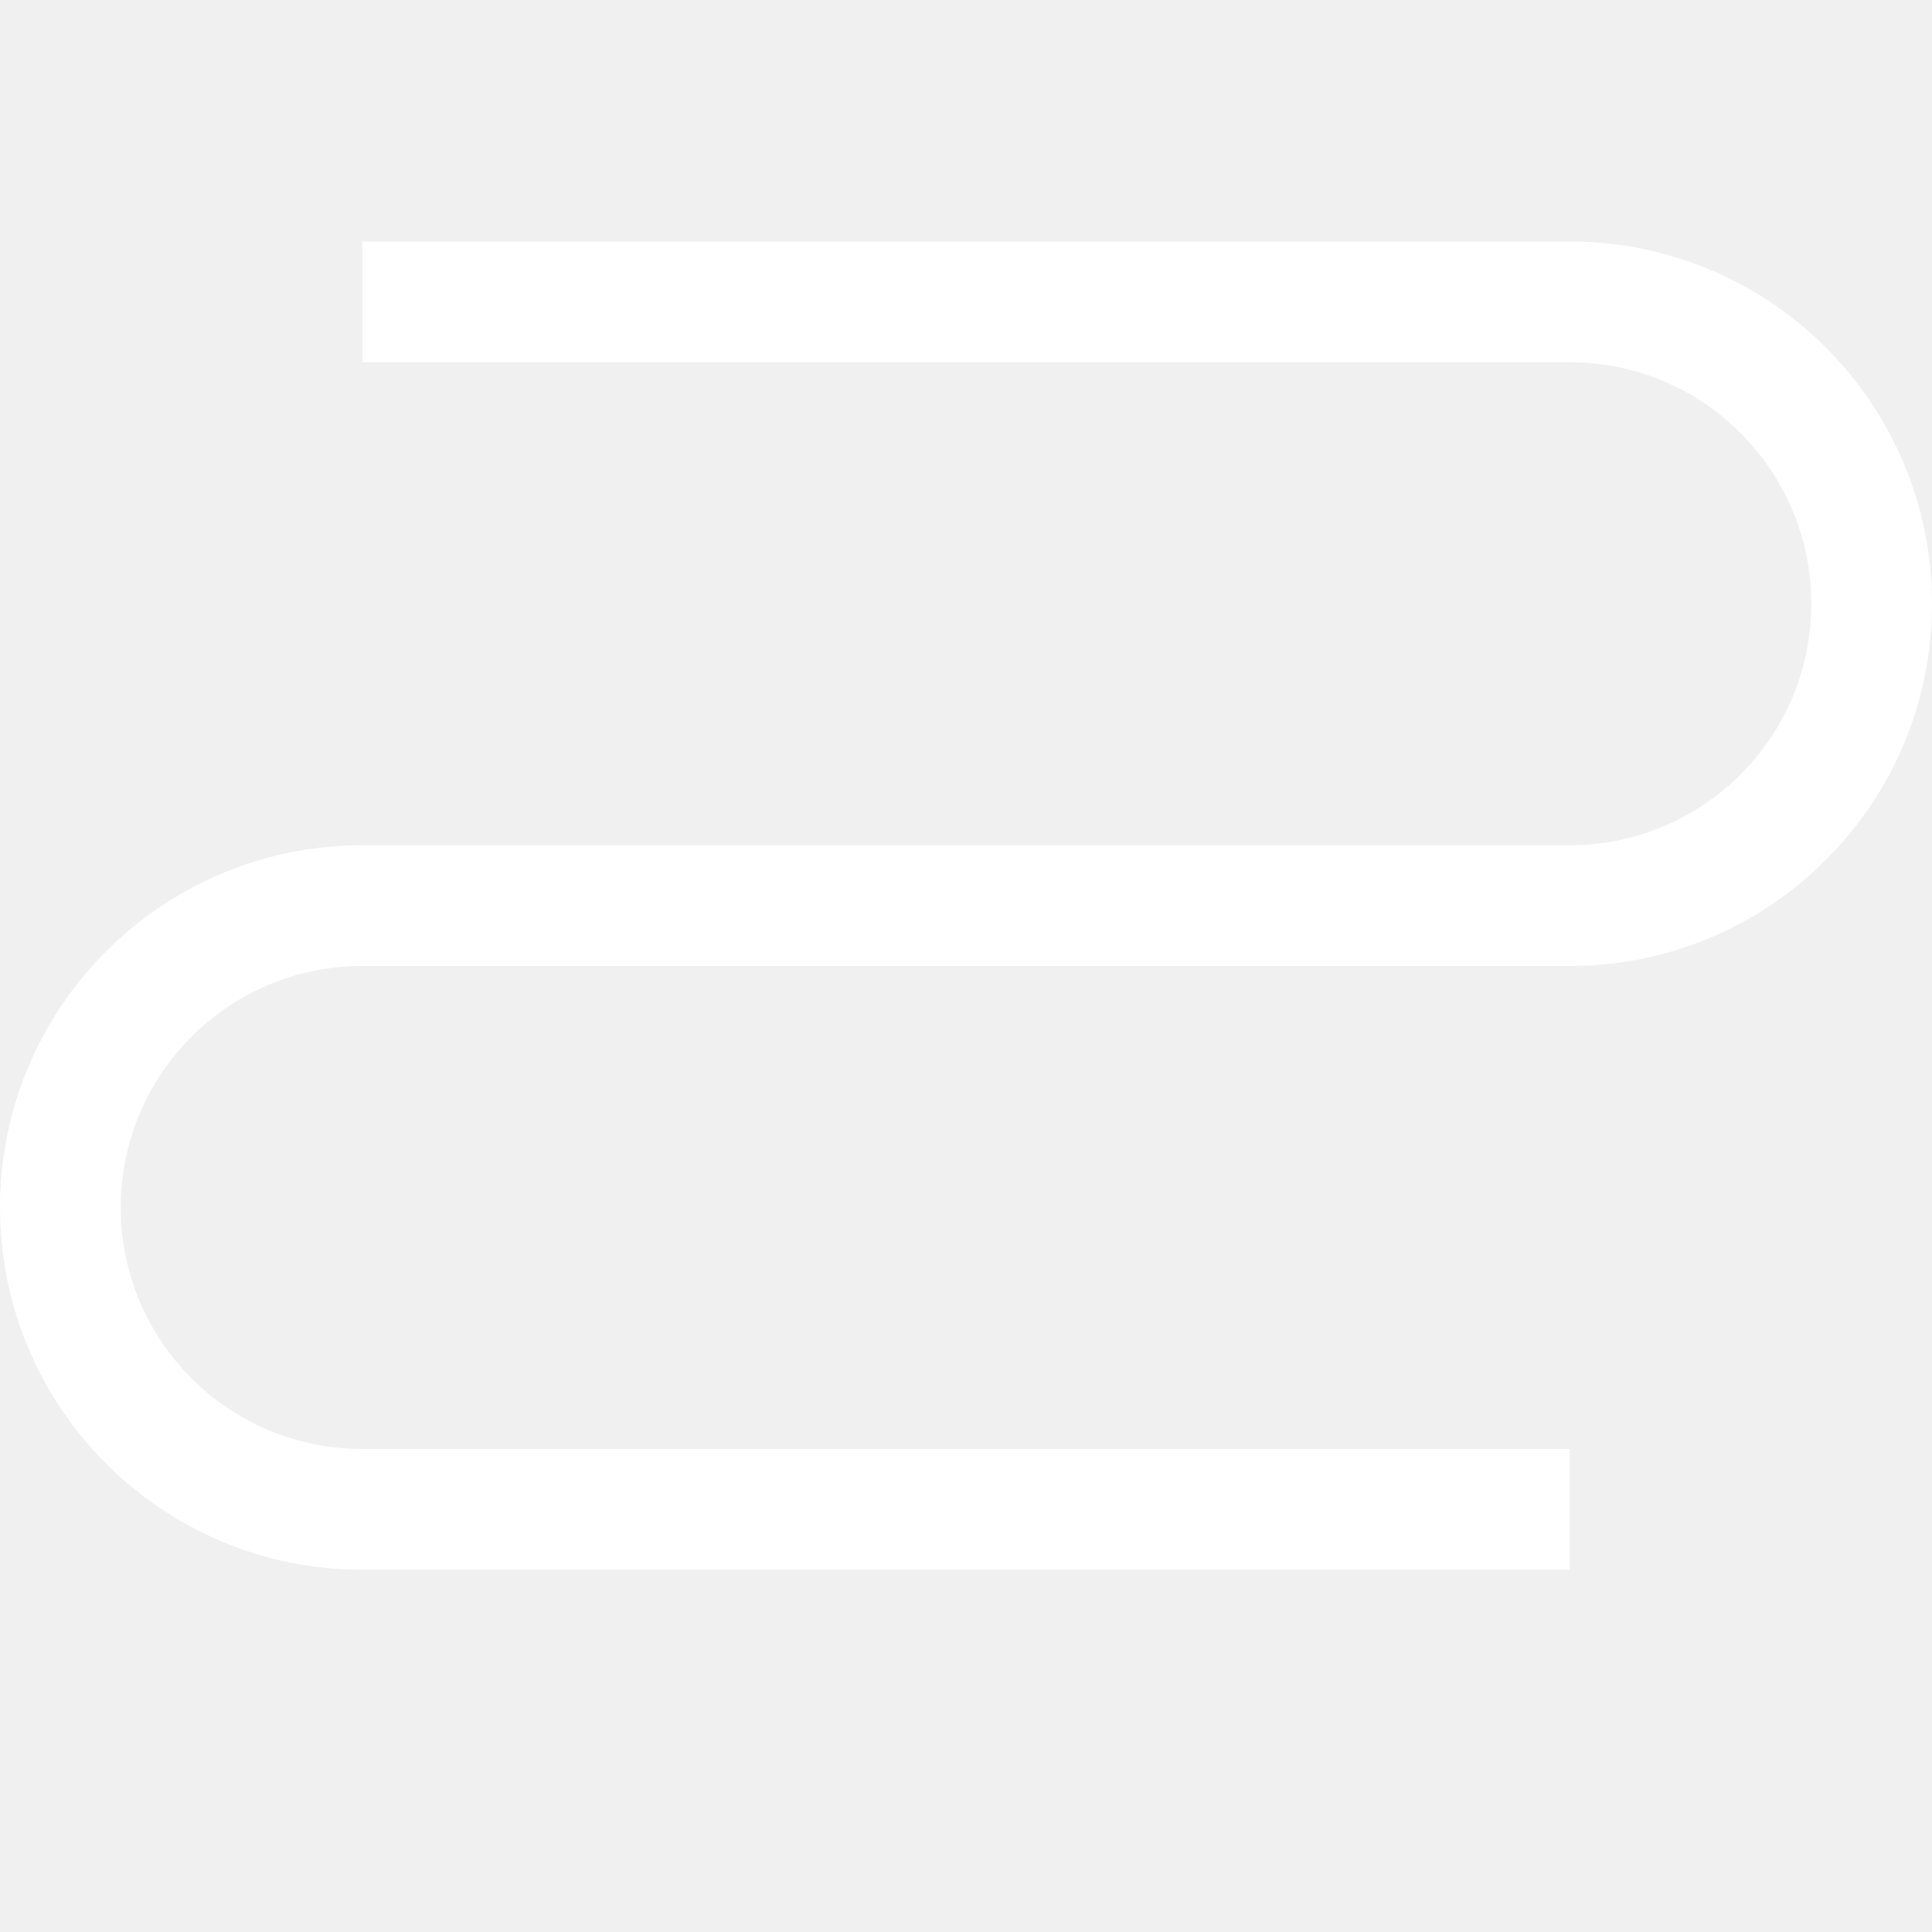
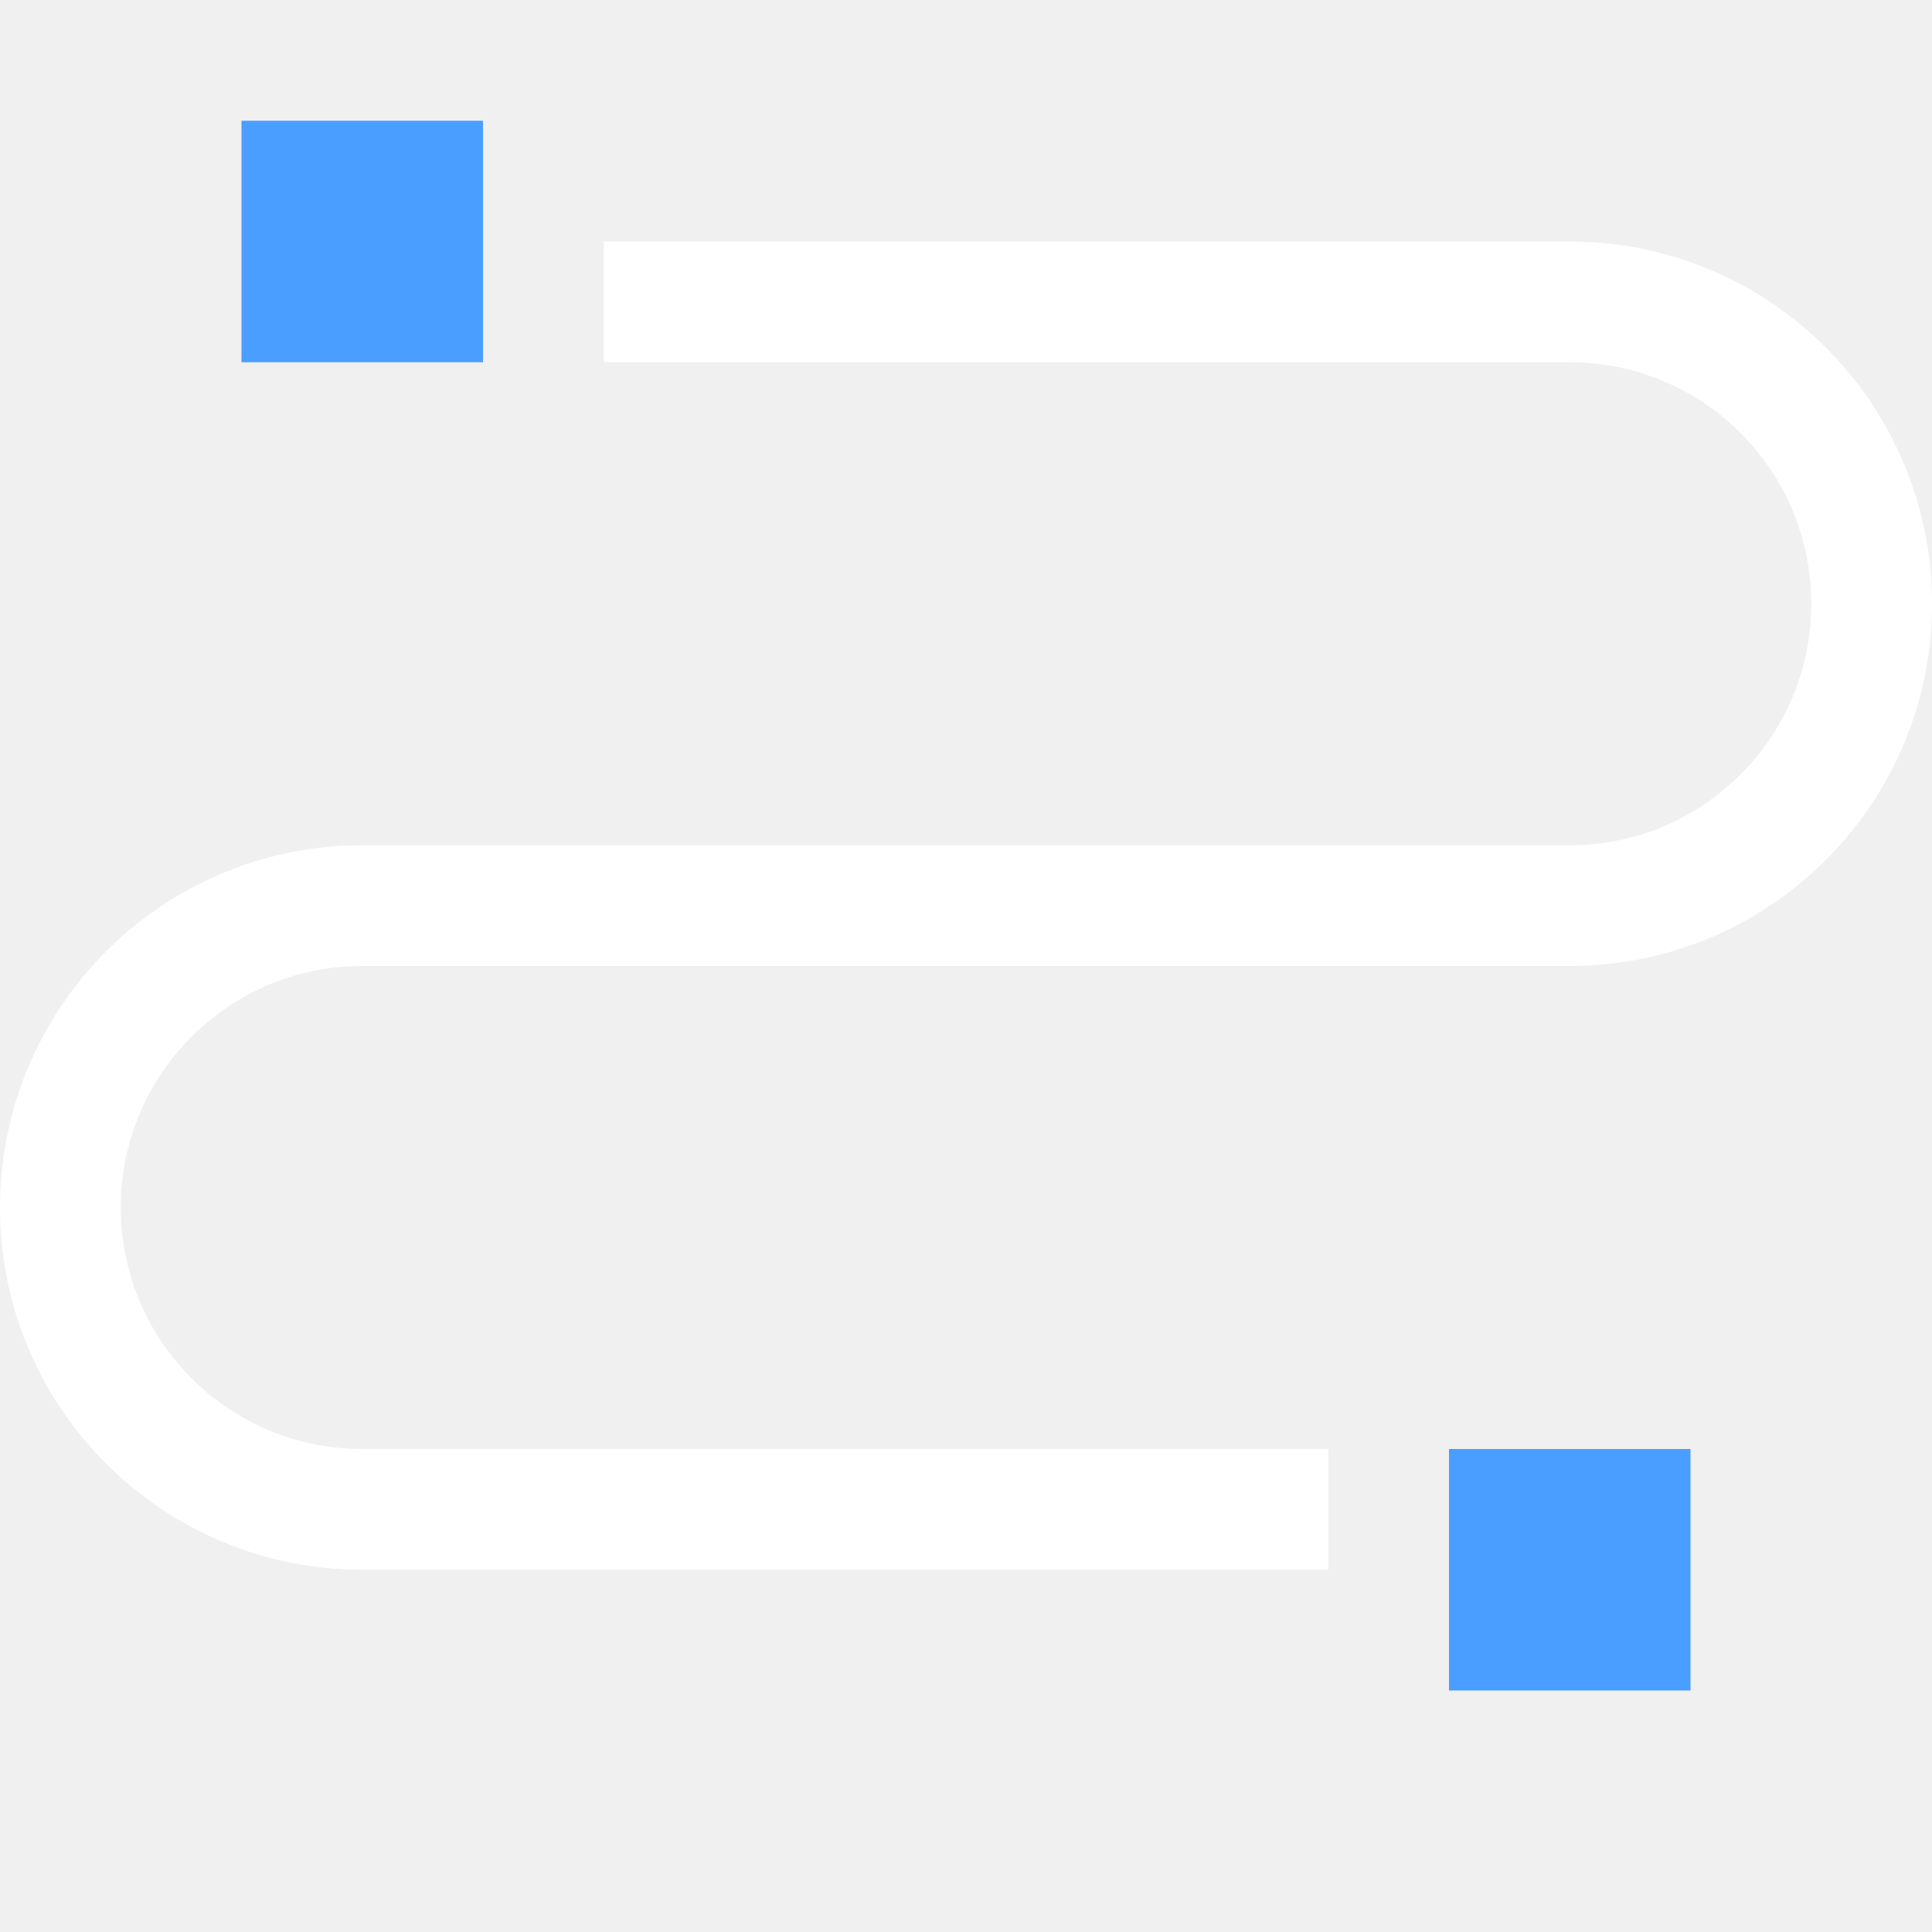
<svg xmlns="http://www.w3.org/2000/svg" width="16" height="16" viewBox="0 0 16 16" stroke-width="1" stroke-linecap="butt" stroke-linejoin="miter">
-   <path d="M3 2.5H13A2.5 2.5 0 0 1 13 7.5H3A2.5 2.5 0 0 0 3 12.5H13" fill="none" stroke="#ffffff" />
+   <defs>
+     <mask id="m1" maskUnits="userSpaceOnUse" x="0" y="0" width="16" height="16">
+       <path d="M0 0H16V16H0Z" fill="#fff" />
+       <path d="M1 0H5V4H1ZM11 11H15V15H11Z" fill="#000" />
+     </mask>
+   </defs>
+   <g mask="url(#m1)">
+     <path d="M3 2.5H13A2.5 2.5 0 0 1 13 7.5H3A2.5 2.5 0 0 0 3 12.5H13" fill="none" stroke="#ffffff" />
+   </g>
+   <path d="M2 1H4V3H2Z" fill="#4a9eff" />
+   <path d="M12 12H14V14H12Z" fill="#4a9eff" />
</svg>
